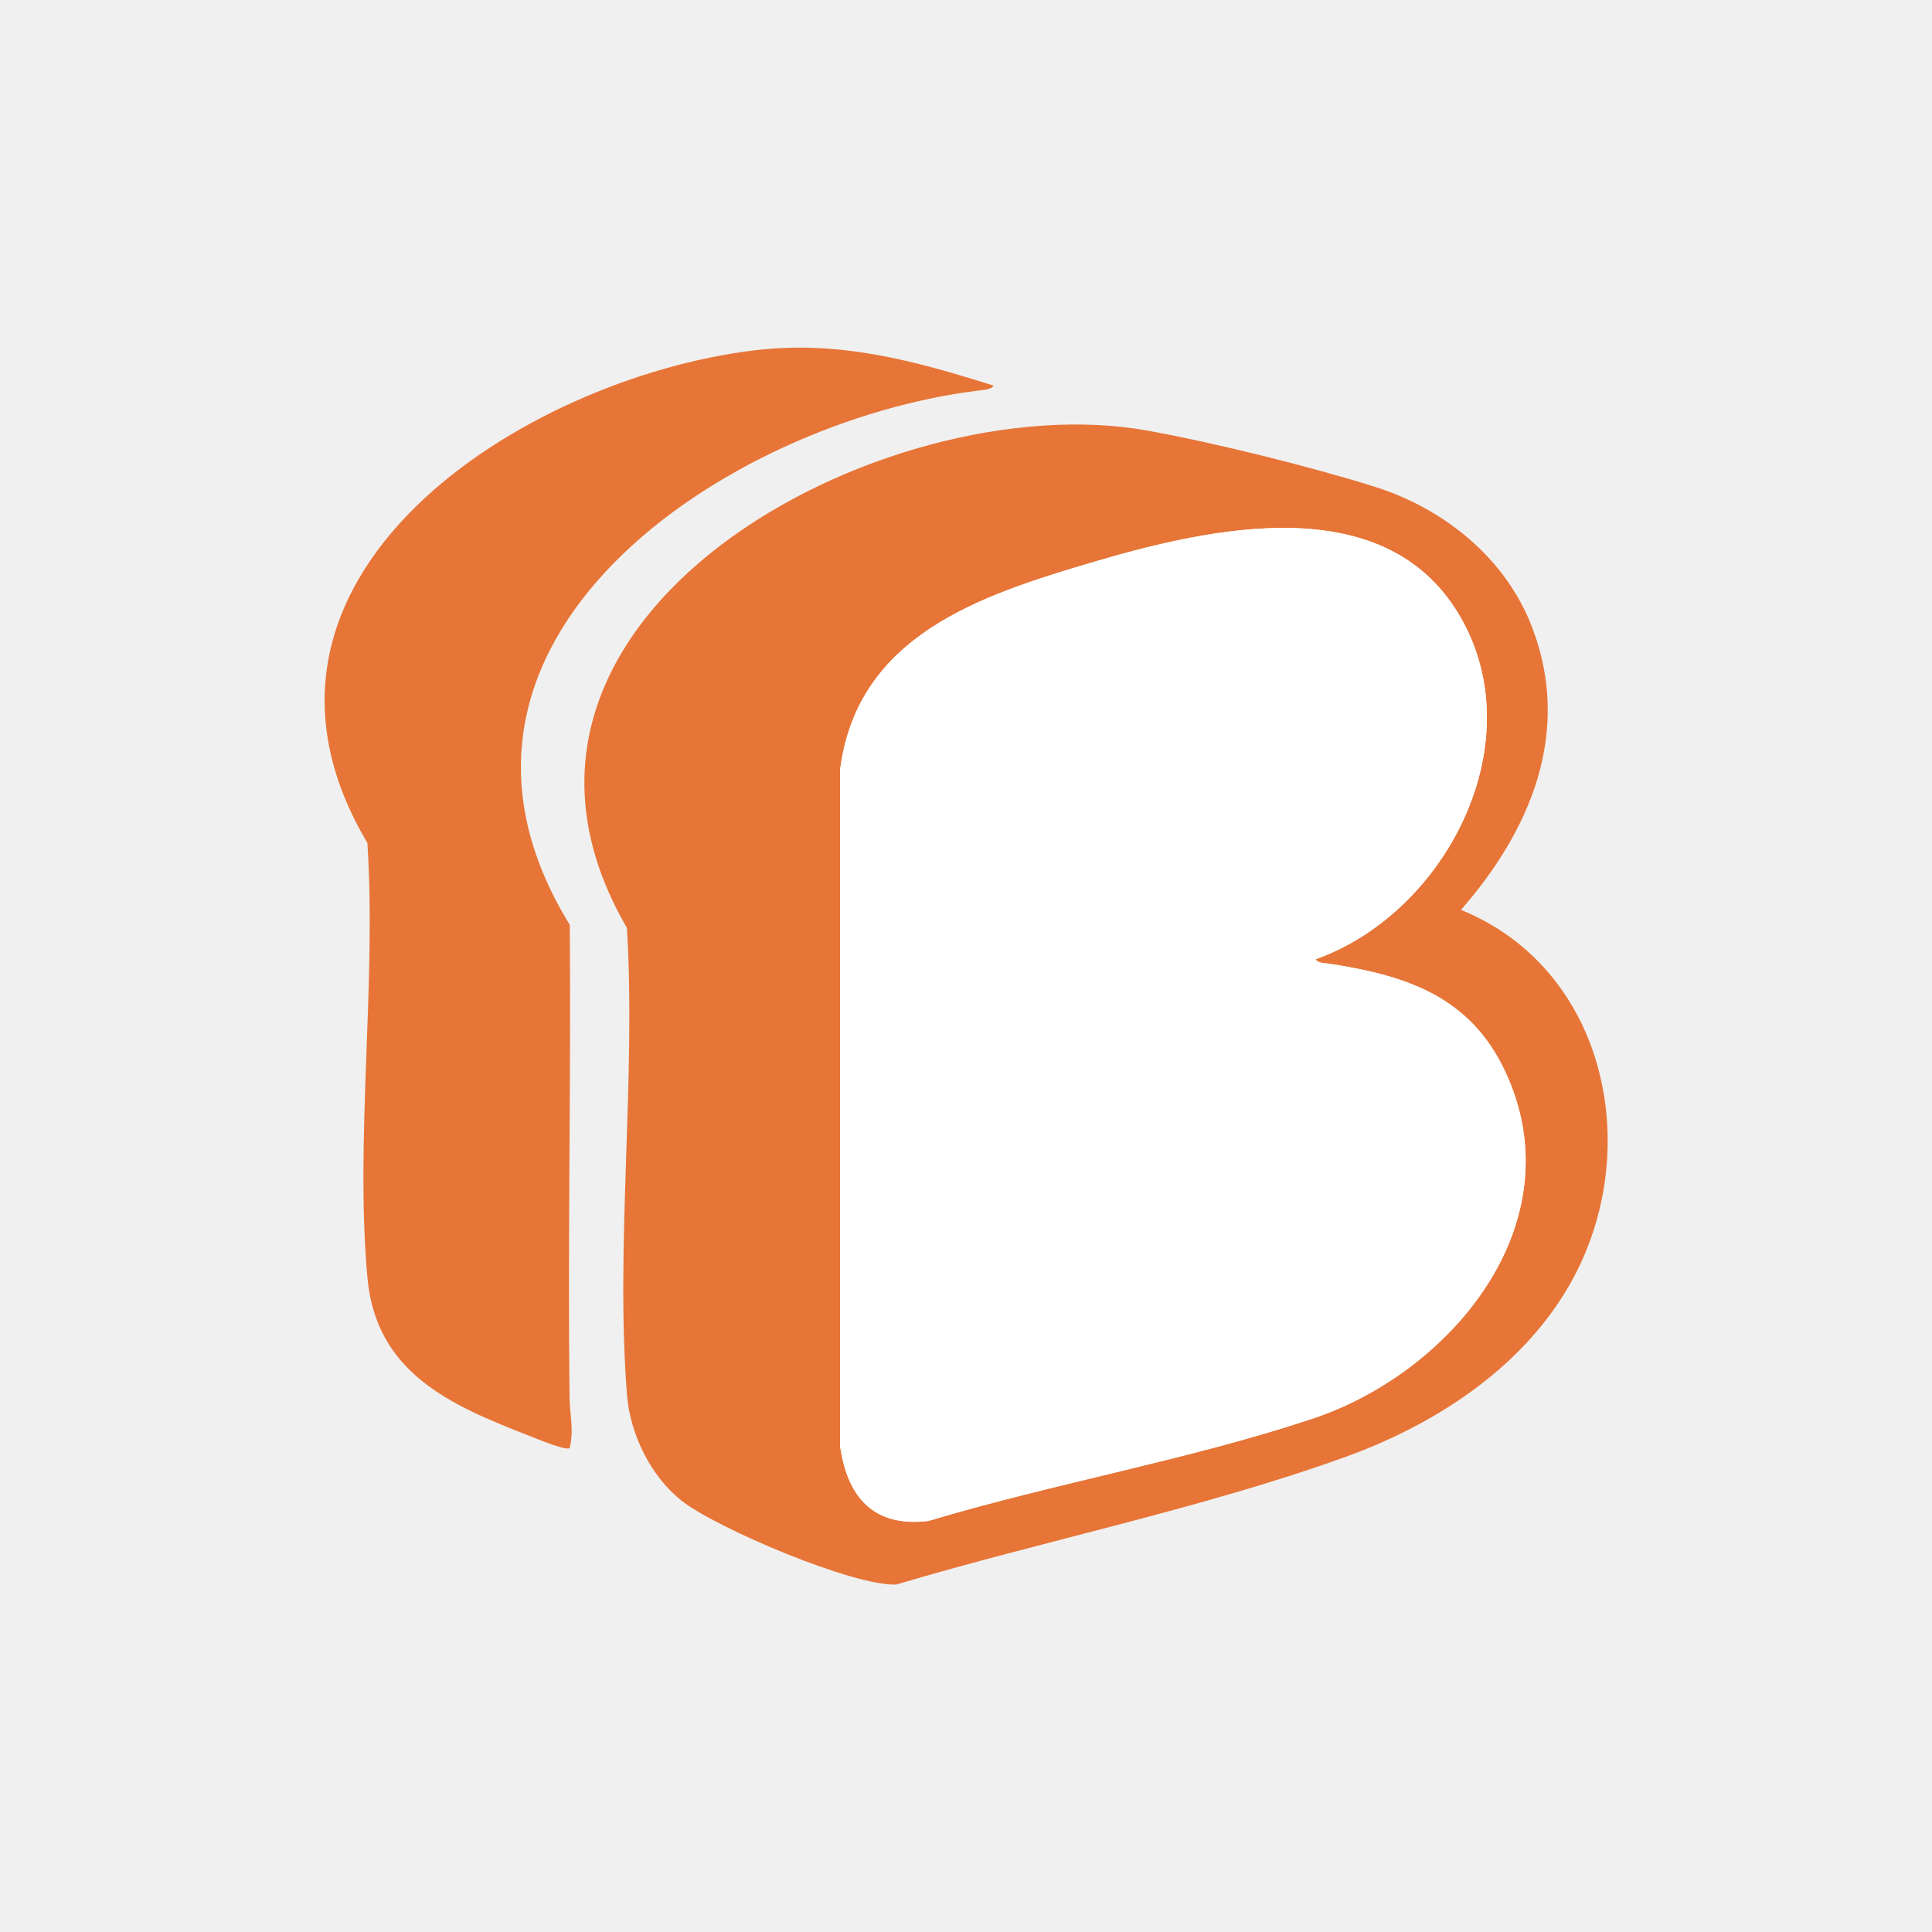
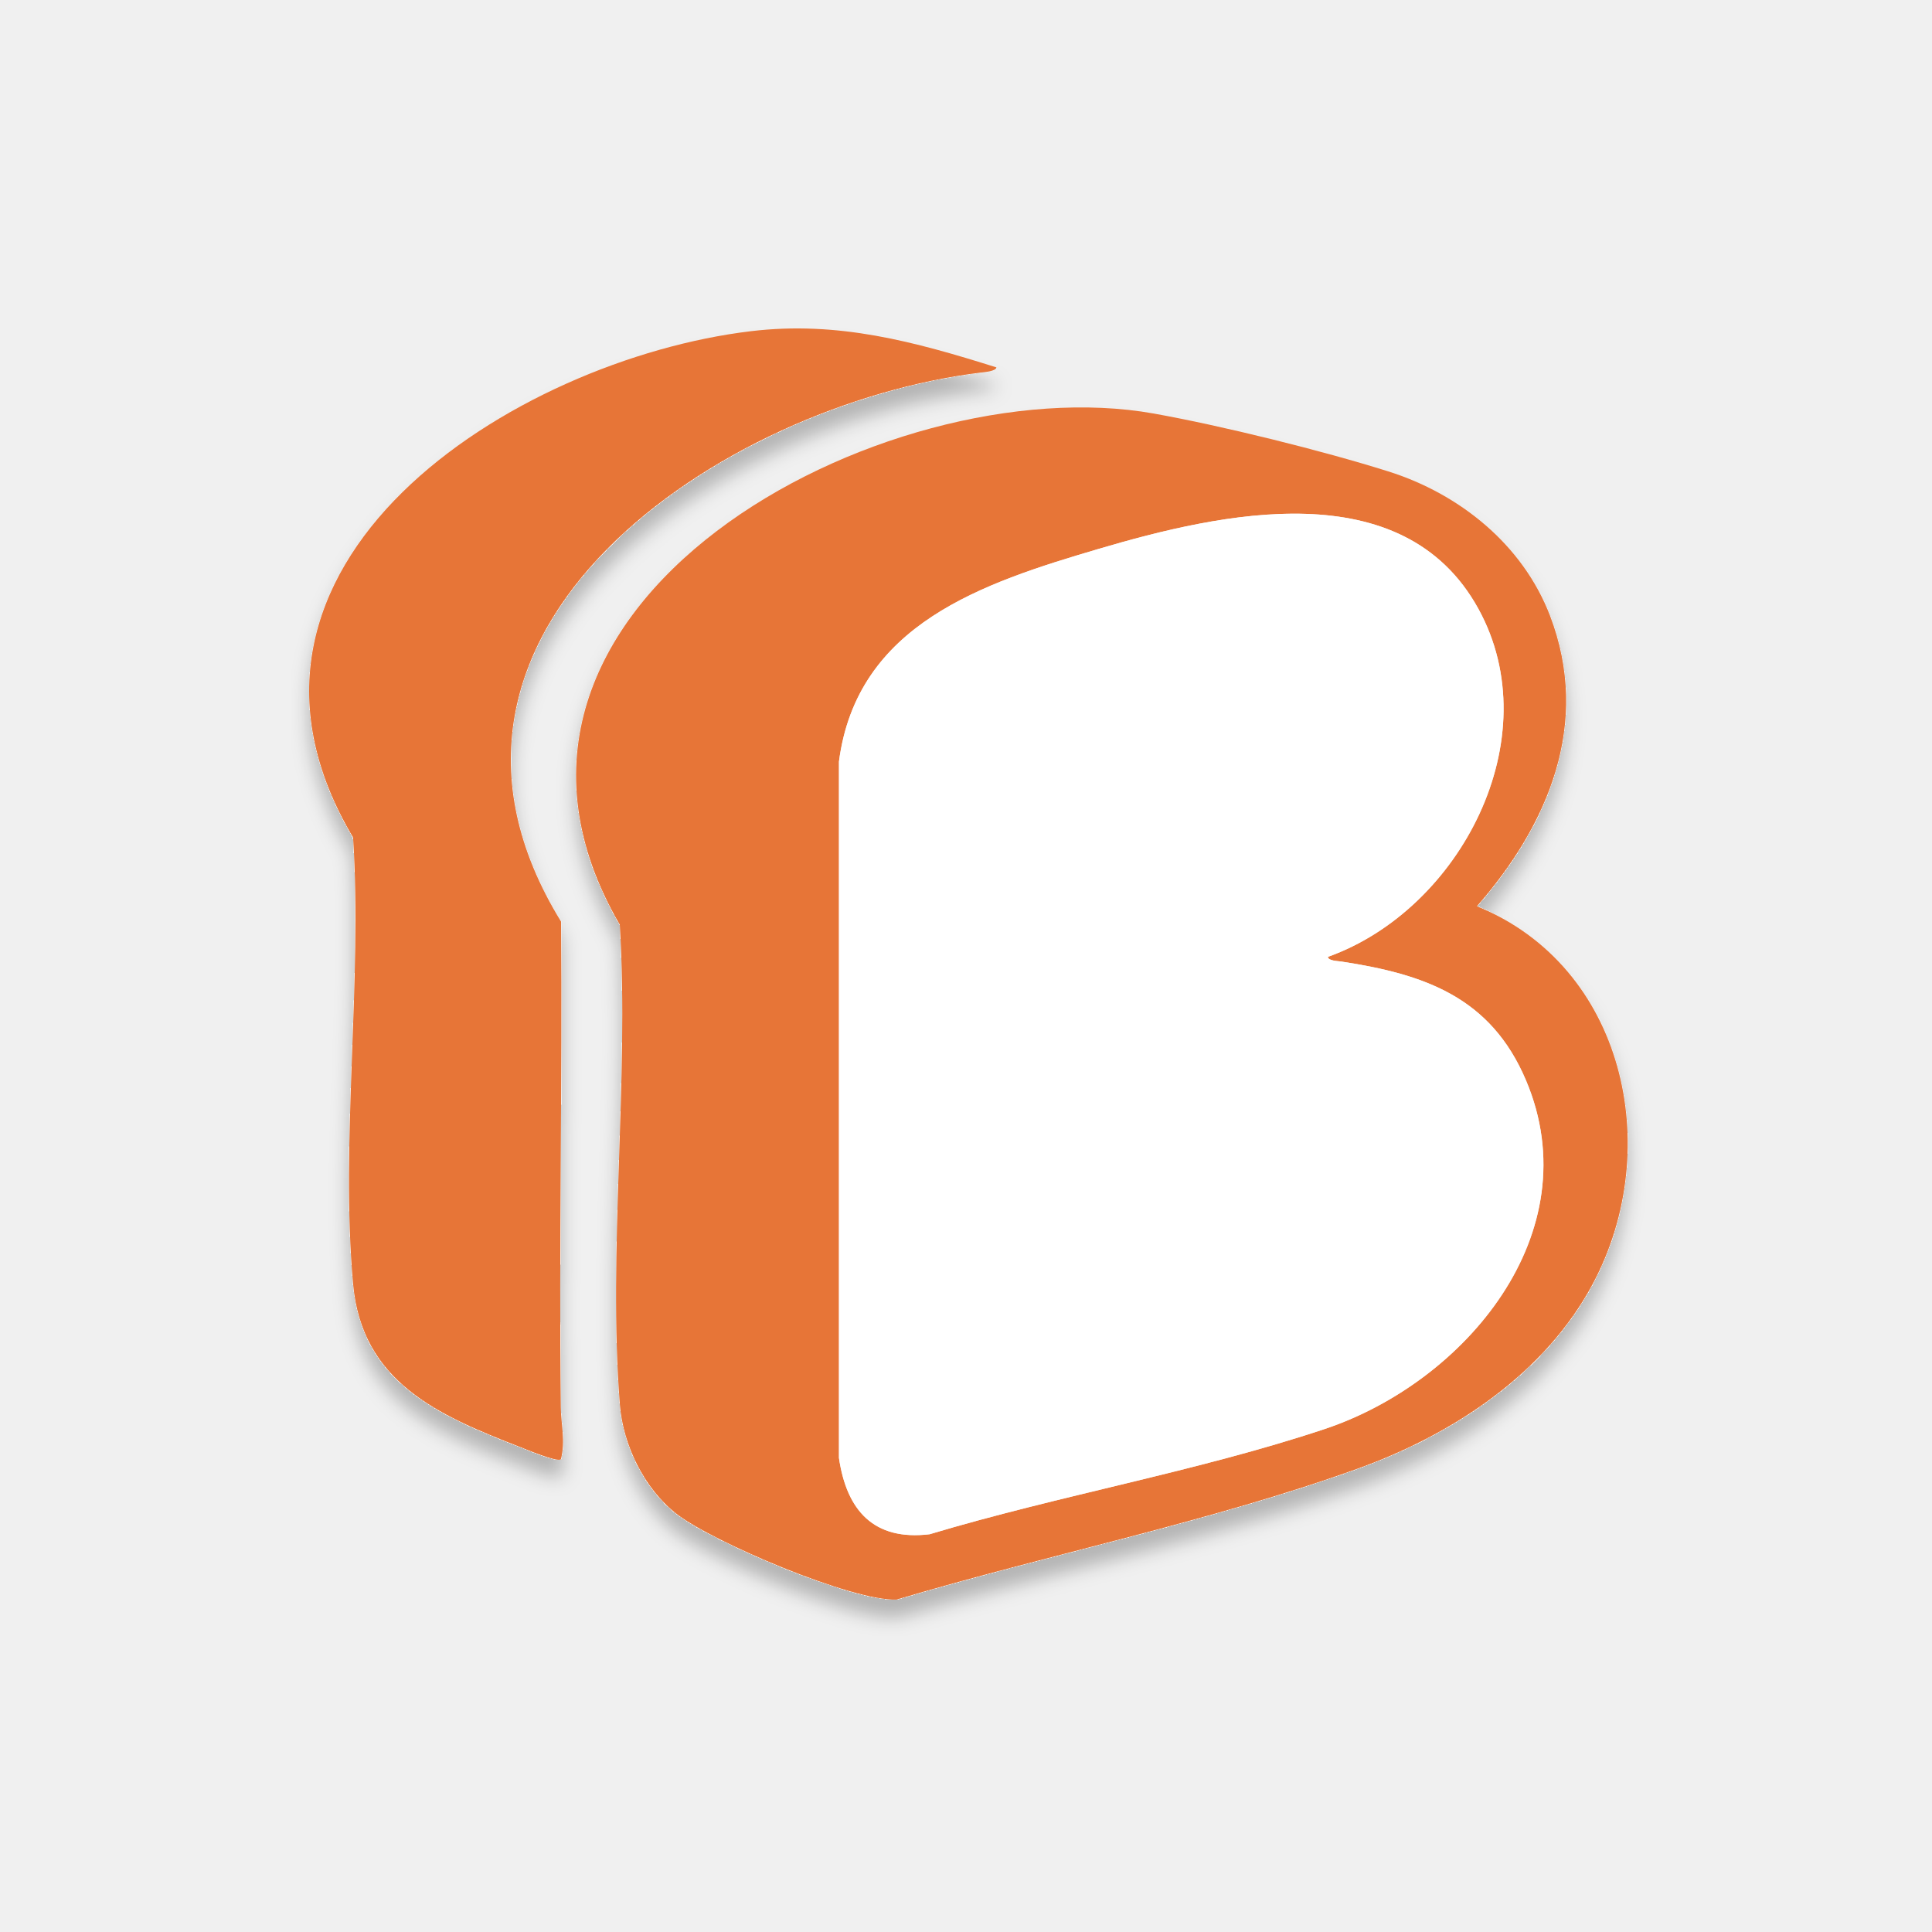
- <svg xmlns="http://www.w3.org/2000/svg" width="1024" height="1024" viewBox="0 0 1024 1024" fill="none">
-   <g transform="translate(12.633 14.875) scale(2.491)">
+ <svg xmlns="http://www.w3.org/2000/svg" width="1024" height="1024" viewBox="0 0 400 400" fill="none">
+   <g filter="url(#filter0_d_106_2232)">
    <path d="M305.773 187.624C336.332 200.049 344.631 237.592 329.924 265.52C319.99 284.382 300.867 296.923 281.208 304.023C250.87 314.976 216.662 321.919 185.637 331.178C176.552 331.574 147.489 319.23 140.04 313.405C133.399 308.213 128.994 299.181 128.336 290.813C125.828 258.868 130.286 223.723 128.319 191.447C89.752 125.155 183.542 75.7 238.899 85.622C253.017 88.154 273.729 93.281 287.417 97.593C302.217 102.255 315.288 112.783 320.915 127.477C329.447 149.755 320.607 170.694 305.778 187.635L305.773 187.624ZM274.946 198.099C302.287 188.34 320.886 152.904 306.075 126.017C290.443 97.64 252.755 106.177 227.381 113.667C203.503 120.721 177.419 129.206 173.706 157.676V301.847C175.301 312.718 180.905 319.038 192.469 317.647C219.1 309.657 247.948 304.629 274.224 295.876C303.27 286.203 329.348 255.318 315.945 223.665C308.642 206.416 294.901 201.696 277.733 199.077C277.052 198.972 274.911 198.931 274.951 198.093L274.946 198.099Z" fill="#E77537" />
    <path d="M206.299 76.053C206.211 76.885 203.732 77.054 203.034 77.141C149.848 83.695 78.871 130.188 116.163 190.806C116.443 224.327 115.71 257.878 116.111 291.399C116.152 294.949 117.089 298.307 116.134 302.125C115.459 302.823 108.732 299.995 107.428 299.488C90.615 292.953 74.919 286.097 73.098 265.792C70.461 236.386 75.041 203.184 73.098 173.382C39.413 116.686 106.561 74.424 155.47 68.569C173.516 66.41 189.299 70.717 206.287 76.059L206.299 76.053Z" fill="#E77537" />
    <path d="M274.938 198.098C274.898 198.936 277.039 198.977 277.72 199.082C294.888 201.7 308.629 206.42 315.932 223.67C329.341 255.323 303.257 286.202 274.211 295.88C247.935 304.633 219.087 309.656 192.456 317.652C180.892 319.043 175.288 312.723 173.693 301.851V157.68C177.406 129.21 203.49 120.719 227.368 113.672C252.742 106.176 290.43 97.644 306.062 126.021C320.879 152.908 302.273 188.344 274.933 198.104L274.938 198.098Z" fill="white" />
  </g>
+   <defs>
+     <filter id="filter0_d_106_2232" x="60.292" y="68" width="280.415" height="270.603" filterUnits="userSpaceOnUse" color-interpolation-filters="sRGB">
+       <feFlood flood-opacity="0" result="BackgroundImageFix" />
+       <feColorMatrix in="SourceAlpha" type="matrix" values="0 0 0 0 0 0 0 0 0 0 0 0 0 0 0 0 0 0 127 0" result="hardAlpha" />
+       <feOffset dy="3.708" />
+       <feGaussianBlur stdDeviation="1.854" />
+       <feComposite in2="hardAlpha" operator="out" />
+       <feColorMatrix type="matrix" values="0 0 0 0 0 0 0 0 0 0 0 0 0 0 0 0 0 0 0.25 0" />
+       <feBlend mode="normal" in2="BackgroundImageFix" result="effect1_dropShadow_106_2232" />
+       <feBlend mode="normal" in="SourceGraphic" in2="effect1_dropShadow_106_2232" result="shape" />
+     </filter>
+   </defs>
</svg>
